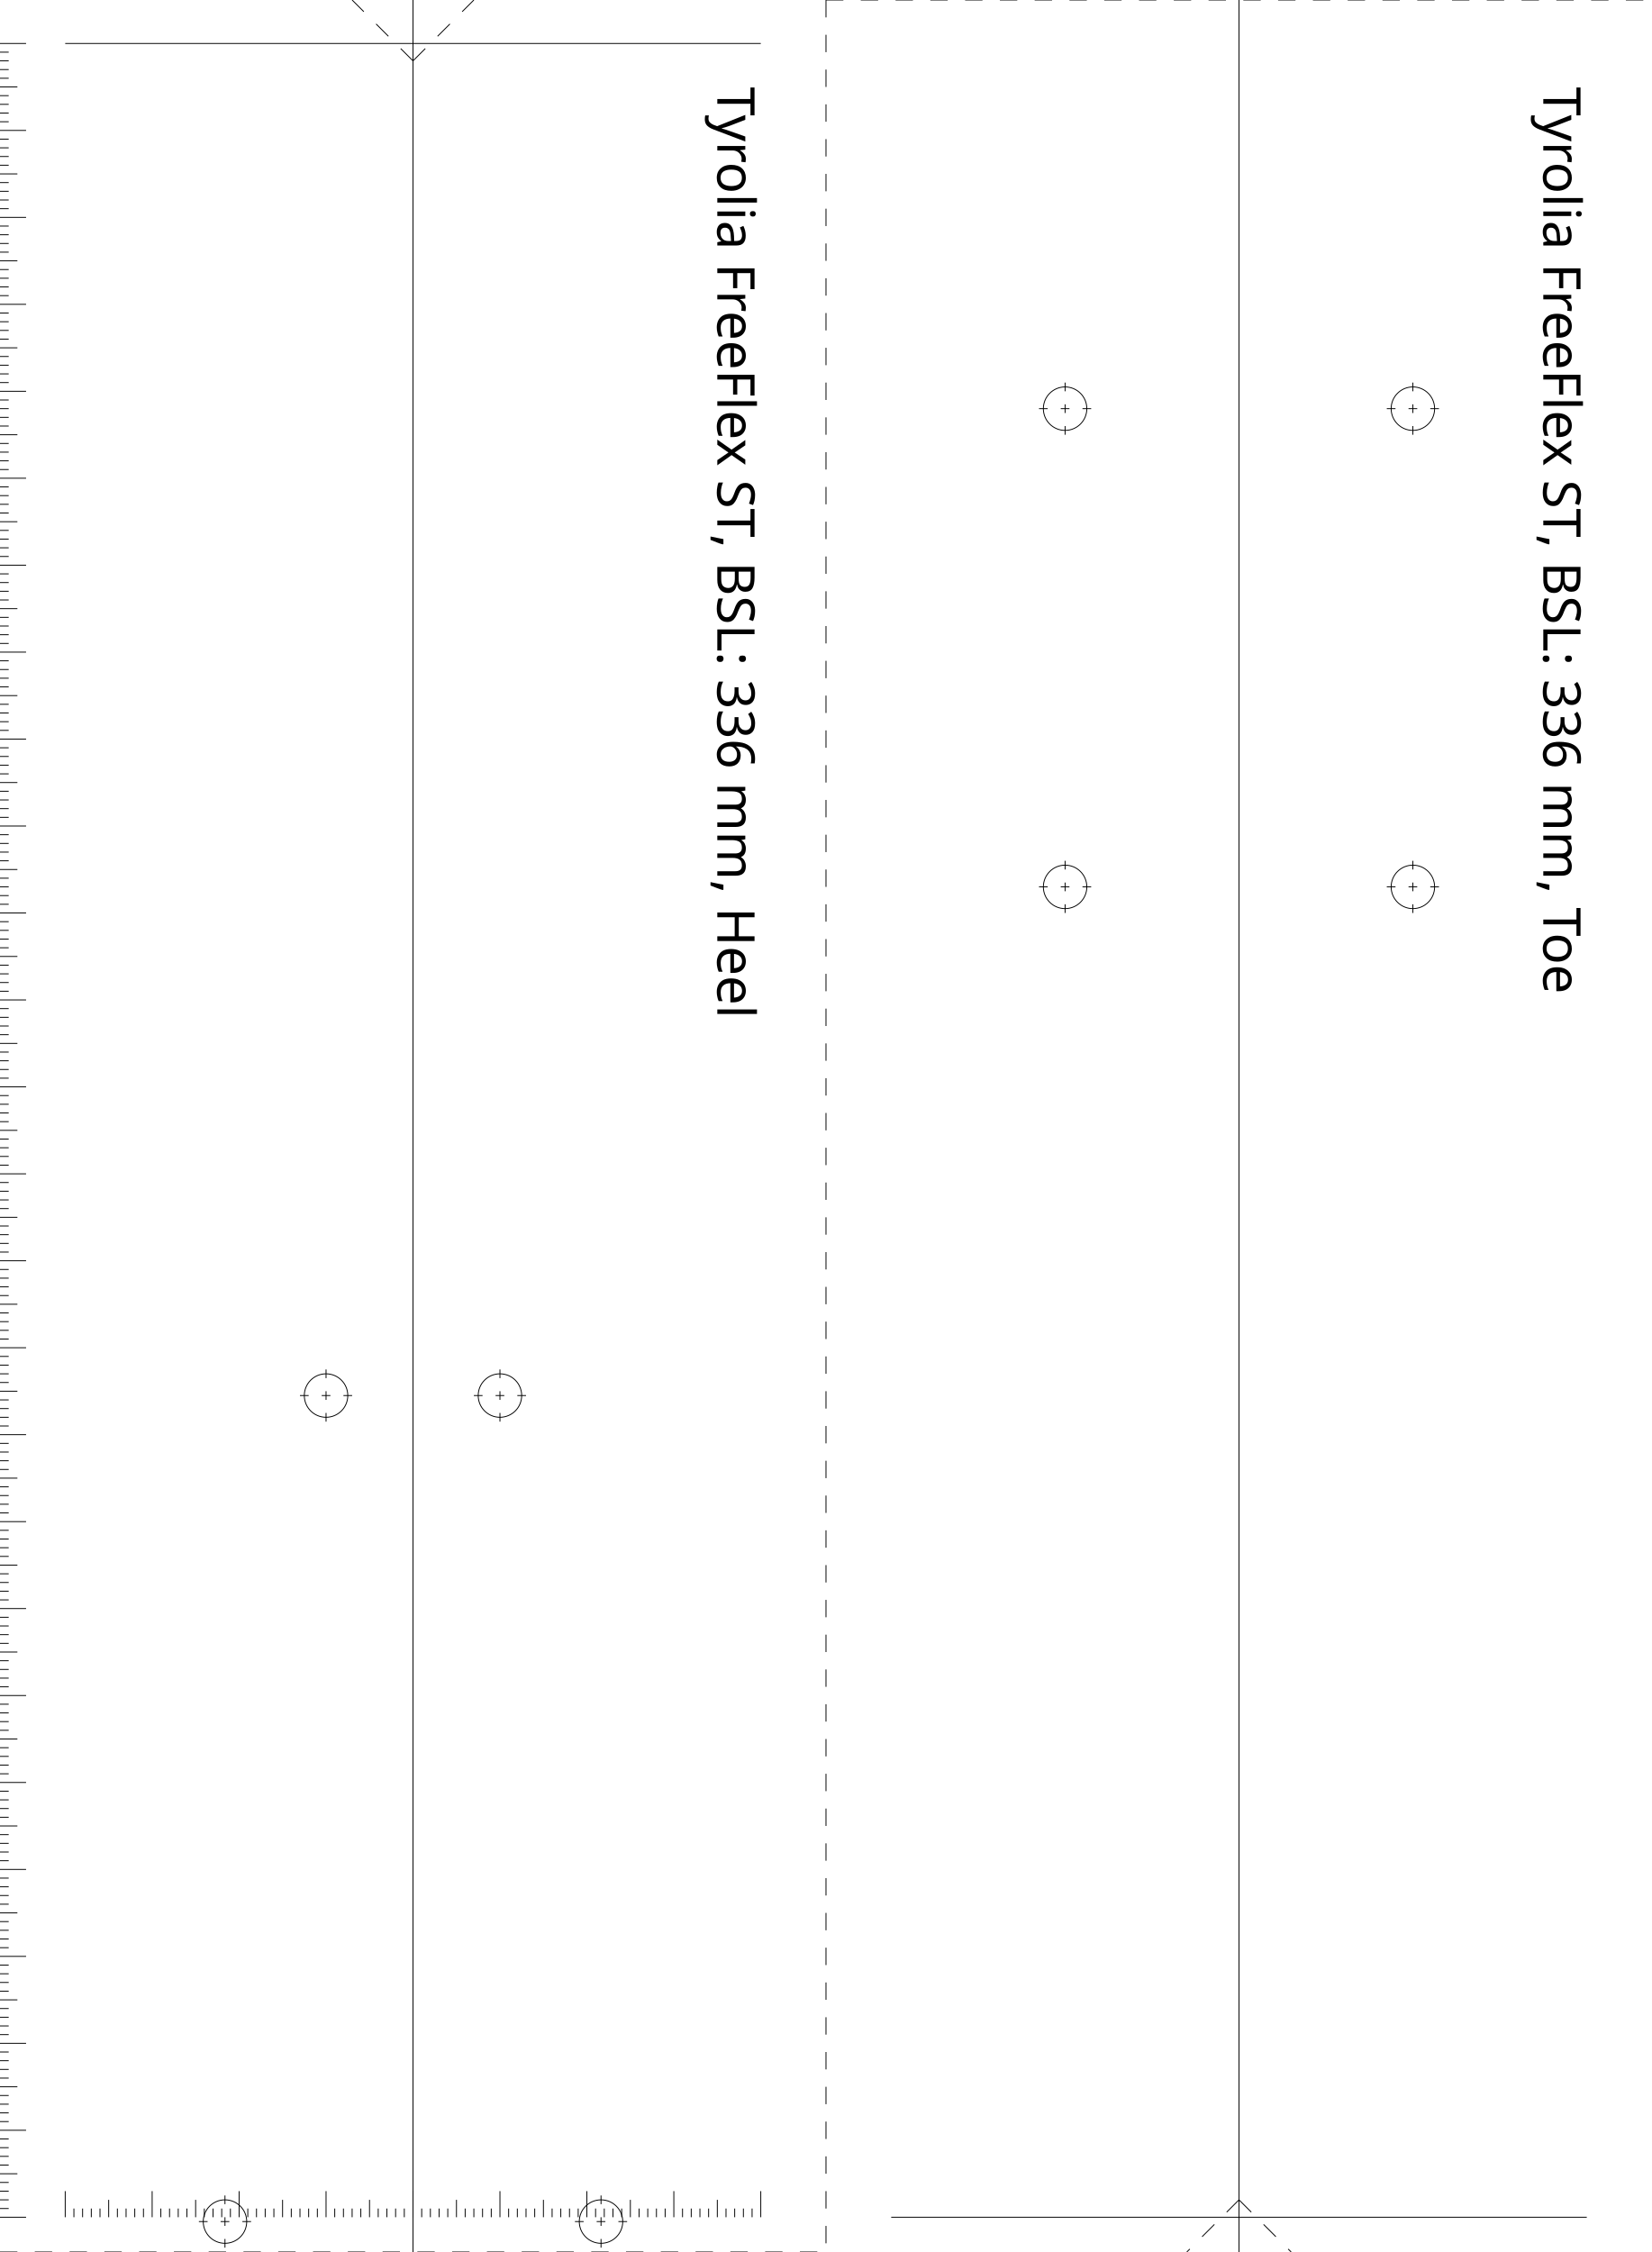
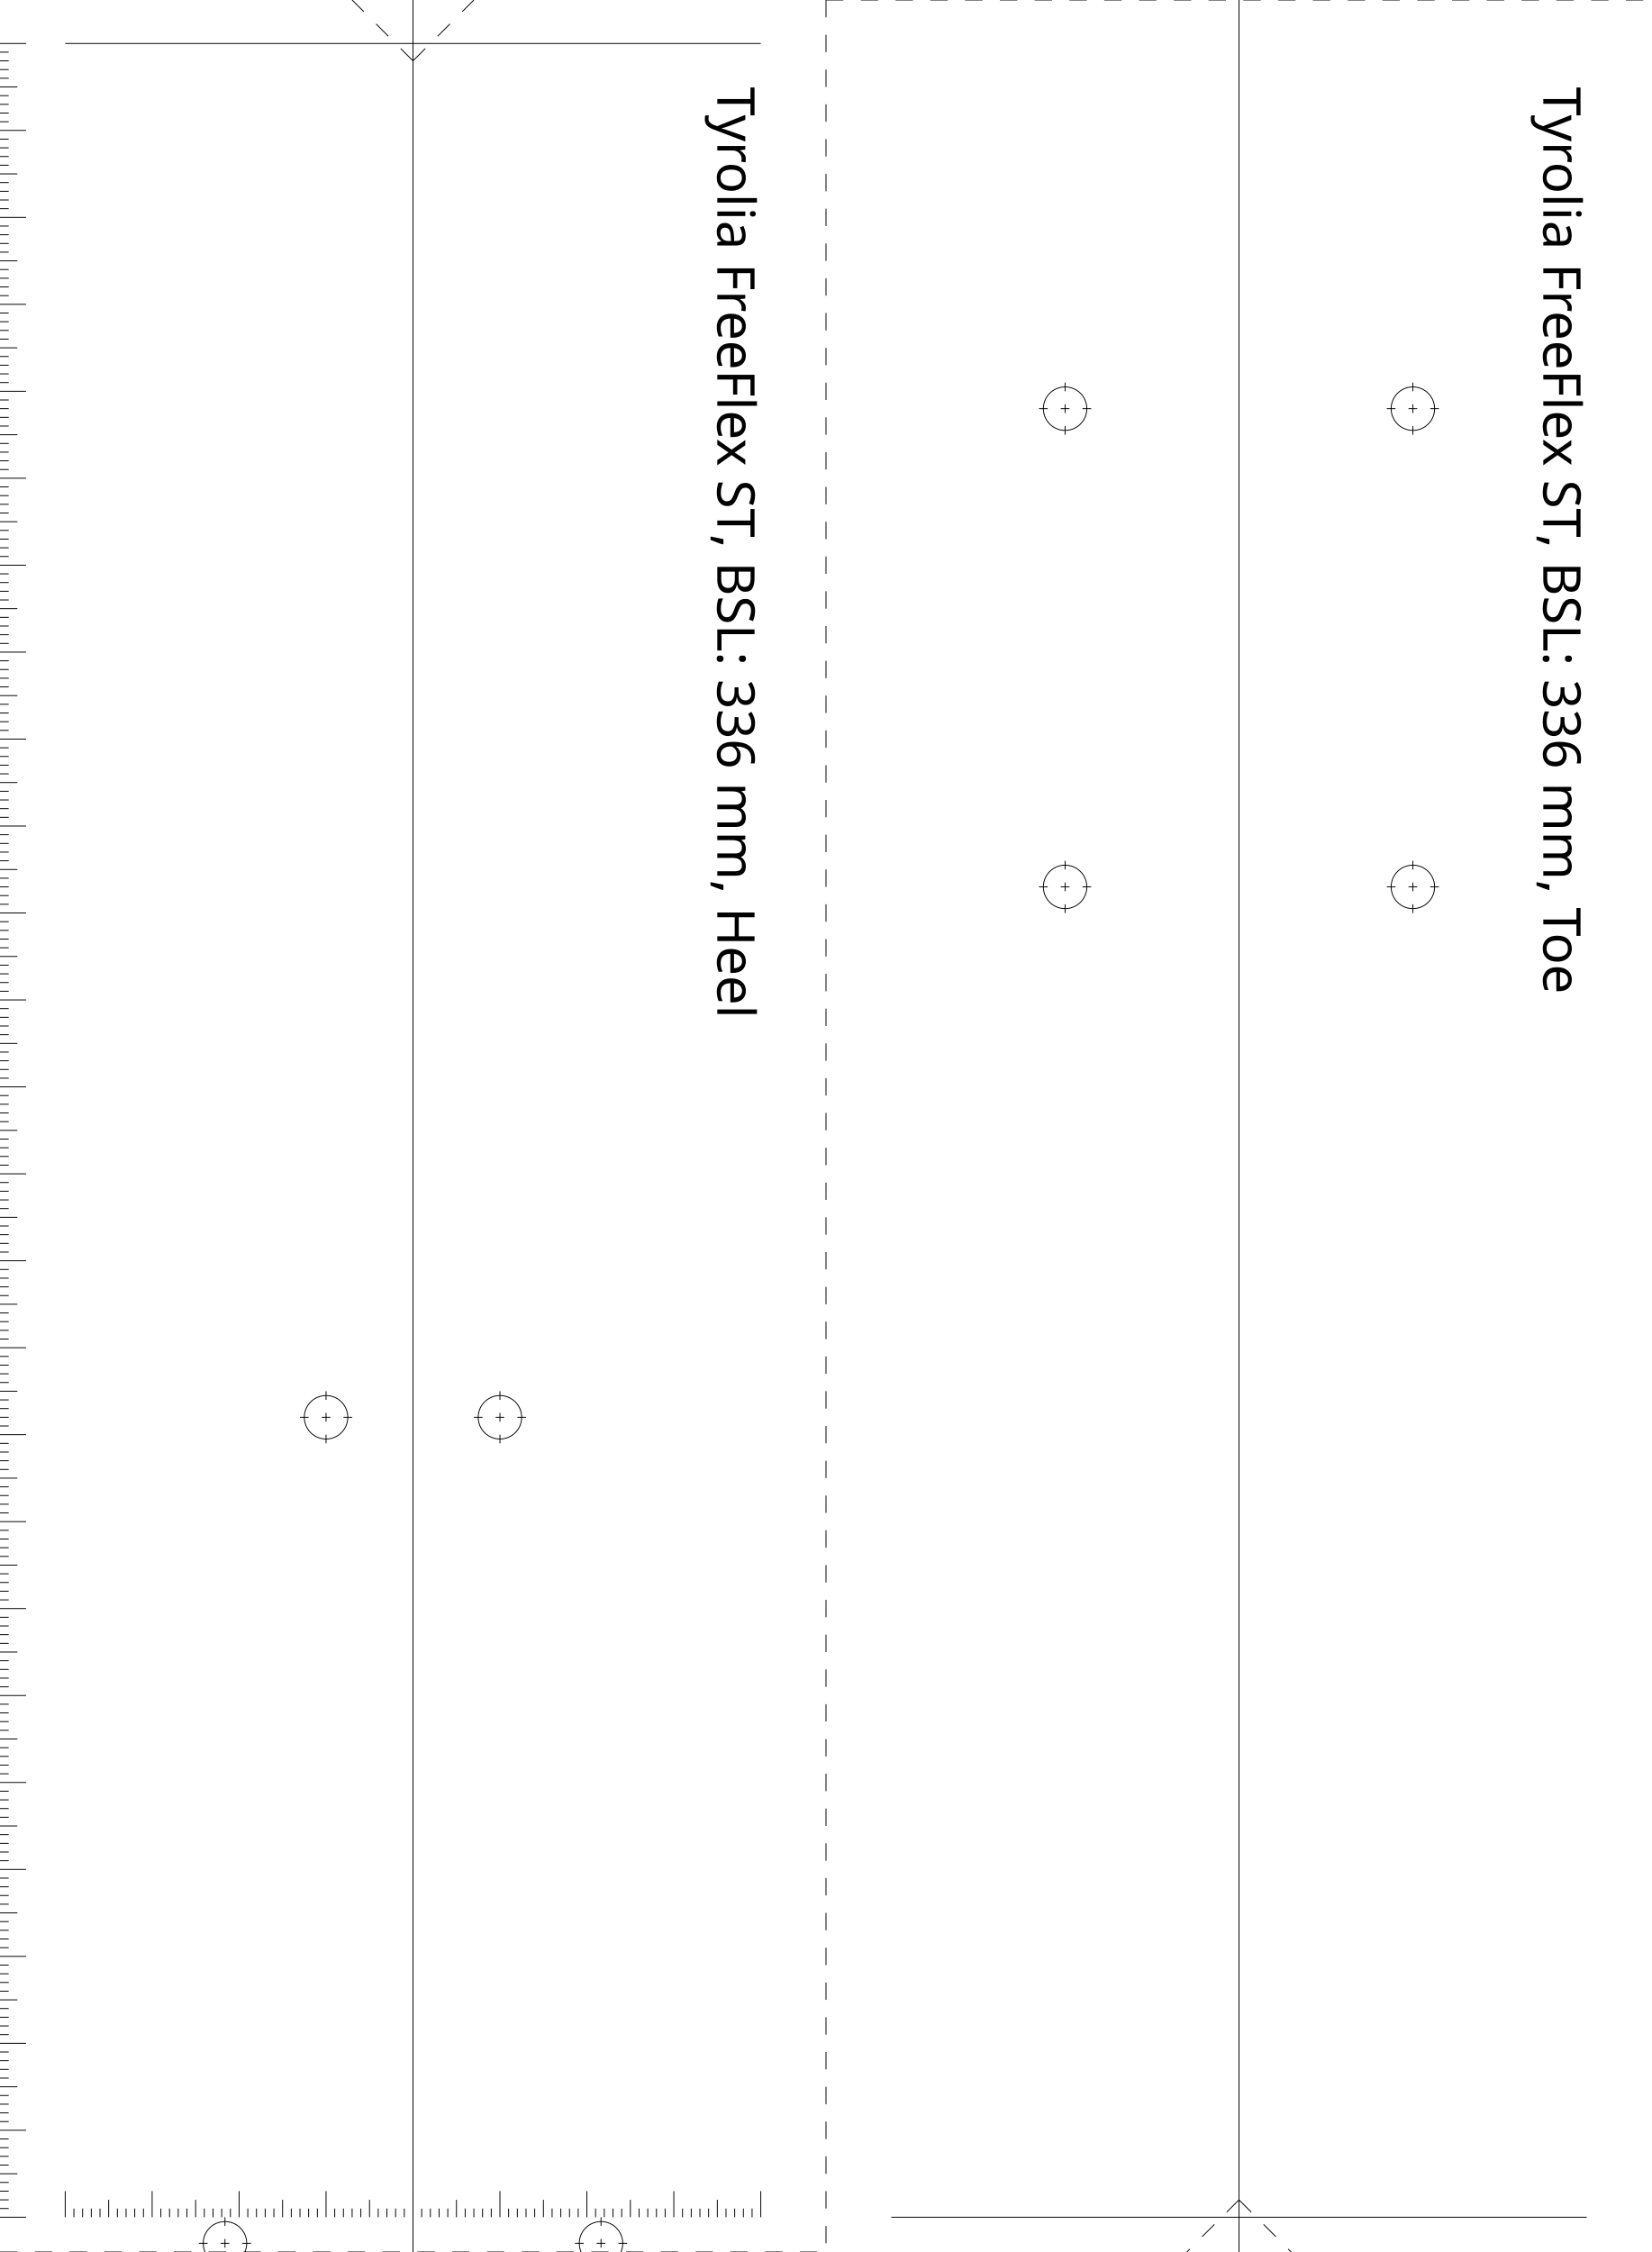
<svg xmlns="http://www.w3.org/2000/svg" version="1.2" width="190.0mm" height="259.0mm" viewBox="0 0 190.0 259.0" style="background-color:white">
  <style>
.small { font: 6px sans-serif; }
</style>
  <line x1="47.5" y1="0.0" x2="47.5" y2="259.0" stroke="black" stroke-width="0.1" />
  <line x1="142.5" y1="0.0" x2="142.5" y2="259.0" stroke="black" stroke-width="0.1" />
  <line x1="102.5" y1="255.0" x2="182.5" y2="255.0" stroke="black" stroke-width="0.1" />
  <line x1="7.5" y1="5.0" x2="87.5" y2="5.0" stroke="black" stroke-width="0.1" />
  <line x1="95.0" y1="0.0" x2="95.0" y2="259.0" stroke="black" stroke-width="0.1" stroke-dasharray="2 2" />
  <line x1="0.0" y1="259.0" x2="95.0" y2="259.0" stroke="black" stroke-width="0.1" stroke-dasharray="2 2" />
  <line x1="95.0" y1="0.0" x2="190.0" y2="0.0" stroke="black" stroke-width="0.1" stroke-dasharray="2 2" />
  <line x1="47.5" y1="7.0" x2="40.5" y2="0.0" stroke="black" stroke-width="0.1" stroke-dasharray="2 2" />
  <line x1="47.5" y1="7.0" x2="54.5" y2="0.0" stroke="black" stroke-width="0.1" stroke-dasharray="2 2" />
  <line x1="142.5" y1="253.0" x2="136.5" y2="259.0" stroke="black" stroke-width="0.1" stroke-dasharray="2 2" />
  <line x1="142.5" y1="253.0" x2="148.5" y2="259.0" stroke="black" stroke-width="0.1" stroke-dasharray="2 2" />
  <line x1="0.0" y1="5.0" x2="3.0" y2="5.0" stroke="black" stroke-width="0.1" />
  <line x1="0.0" y1="6.0" x2="1.0" y2="6.0" stroke="black" stroke-width="0.1" />
  <line x1="0.0" y1="7.0" x2="1.0" y2="7.0" stroke="black" stroke-width="0.1" />
  <line x1="0.0" y1="8.0" x2="1.0" y2="8.0" stroke="black" stroke-width="0.1" />
  <line x1="0.0" y1="9.0" x2="1.0" y2="9.0" stroke="black" stroke-width="0.1" />
  <line x1="0.0" y1="10.0" x2="2.0" y2="10.0" stroke="black" stroke-width="0.1" />
  <line x1="0.0" y1="11.0" x2="1.0" y2="11.0" stroke="black" stroke-width="0.1" />
  <line x1="0.0" y1="12.0" x2="1.0" y2="12.0" stroke="black" stroke-width="0.1" />
  <line x1="0.0" y1="13.0" x2="1.0" y2="13.0" stroke="black" stroke-width="0.1" />
  <line x1="0.0" y1="14.0" x2="1.0" y2="14.0" stroke="black" stroke-width="0.1" />
  <line x1="0.0" y1="15.0" x2="3.0" y2="15.0" stroke="black" stroke-width="0.1" />
  <line x1="0.0" y1="16.0" x2="1.0" y2="16.0" stroke="black" stroke-width="0.1" />
  <line x1="0.0" y1="17.0" x2="1.0" y2="17.0" stroke="black" stroke-width="0.1" />
  <line x1="0.0" y1="18.0" x2="1.0" y2="18.0" stroke="black" stroke-width="0.1" />
  <line x1="0.0" y1="19.0" x2="1.0" y2="19.0" stroke="black" stroke-width="0.1" />
  <line x1="0.0" y1="20.0" x2="2.0" y2="20.0" stroke="black" stroke-width="0.1" />
  <line x1="0.0" y1="21.0" x2="1.0" y2="21.0" stroke="black" stroke-width="0.1" />
  <line x1="0.0" y1="22.0" x2="1.0" y2="22.0" stroke="black" stroke-width="0.1" />
  <line x1="0.0" y1="23.0" x2="1.0" y2="23.0" stroke="black" stroke-width="0.1" />
  <line x1="0.0" y1="24.0" x2="1.0" y2="24.0" stroke="black" stroke-width="0.1" />
  <line x1="0.0" y1="25.0" x2="3.0" y2="25.0" stroke="black" stroke-width="0.1" />
  <line x1="0.0" y1="26.0" x2="1.0" y2="26.0" stroke="black" stroke-width="0.1" />
  <line x1="0.0" y1="27.0" x2="1.0" y2="27.0" stroke="black" stroke-width="0.1" />
  <line x1="0.0" y1="28.0" x2="1.0" y2="28.0" stroke="black" stroke-width="0.1" />
  <line x1="0.0" y1="29.0" x2="1.0" y2="29.0" stroke="black" stroke-width="0.1" />
  <line x1="0.0" y1="30.0" x2="2.0" y2="30.0" stroke="black" stroke-width="0.1" />
  <line x1="0.0" y1="31.0" x2="1.0" y2="31.0" stroke="black" stroke-width="0.1" />
  <line x1="0.0" y1="32.0" x2="1.0" y2="32.0" stroke="black" stroke-width="0.1" />
  <line x1="0.0" y1="33.0" x2="1.0" y2="33.0" stroke="black" stroke-width="0.1" />
  <line x1="0.0" y1="34.0" x2="1.0" y2="34.0" stroke="black" stroke-width="0.1" />
  <line x1="0.0" y1="35.0" x2="3.0" y2="35.0" stroke="black" stroke-width="0.1" />
  <line x1="0.0" y1="36.0" x2="1.0" y2="36.0" stroke="black" stroke-width="0.1" />
  <line x1="0.0" y1="37.0" x2="1.0" y2="37.0" stroke="black" stroke-width="0.1" />
  <line x1="0.0" y1="38.0" x2="1.0" y2="38.0" stroke="black" stroke-width="0.1" />
  <line x1="0.0" y1="39.0" x2="1.0" y2="39.0" stroke="black" stroke-width="0.1" />
  <line x1="0.0" y1="40.0" x2="2.0" y2="40.0" stroke="black" stroke-width="0.1" />
  <line x1="0.0" y1="41.0" x2="1.0" y2="41.0" stroke="black" stroke-width="0.1" />
  <line x1="0.0" y1="42.0" x2="1.0" y2="42.0" stroke="black" stroke-width="0.1" />
  <line x1="0.0" y1="43.0" x2="1.0" y2="43.0" stroke="black" stroke-width="0.1" />
  <line x1="0.0" y1="44.0" x2="1.0" y2="44.0" stroke="black" stroke-width="0.1" />
  <line x1="0.0" y1="45.0" x2="3.0" y2="45.0" stroke="black" stroke-width="0.1" />
  <line x1="0.0" y1="46.0" x2="1.0" y2="46.0" stroke="black" stroke-width="0.1" />
  <line x1="0.0" y1="47.0" x2="1.0" y2="47.0" stroke="black" stroke-width="0.1" />
  <line x1="0.0" y1="48.0" x2="1.0" y2="48.0" stroke="black" stroke-width="0.1" />
  <line x1="0.0" y1="49.0" x2="1.0" y2="49.0" stroke="black" stroke-width="0.1" />
  <line x1="0.0" y1="50.0" x2="2.0" y2="50.0" stroke="black" stroke-width="0.1" />
  <line x1="0.0" y1="51.0" x2="1.0" y2="51.0" stroke="black" stroke-width="0.1" />
  <line x1="0.0" y1="52.0" x2="1.0" y2="52.0" stroke="black" stroke-width="0.1" />
  <line x1="0.0" y1="53.0" x2="1.0" y2="53.0" stroke="black" stroke-width="0.1" />
  <line x1="0.0" y1="54.0" x2="1.0" y2="54.0" stroke="black" stroke-width="0.1" />
  <line x1="0.0" y1="55.0" x2="3.0" y2="55.0" stroke="black" stroke-width="0.1" />
  <line x1="0.0" y1="56.0" x2="1.0" y2="56.0" stroke="black" stroke-width="0.1" />
  <line x1="0.0" y1="57.0" x2="1.0" y2="57.0" stroke="black" stroke-width="0.1" />
  <line x1="0.0" y1="58.0" x2="1.0" y2="58.0" stroke="black" stroke-width="0.1" />
  <line x1="0.0" y1="59.0" x2="1.0" y2="59.0" stroke="black" stroke-width="0.1" />
  <line x1="0.0" y1="60.0" x2="2.0" y2="60.0" stroke="black" stroke-width="0.1" />
  <line x1="0.0" y1="61.0" x2="1.0" y2="61.0" stroke="black" stroke-width="0.1" />
  <line x1="0.0" y1="62.0" x2="1.0" y2="62.0" stroke="black" stroke-width="0.1" />
  <line x1="0.0" y1="63.0" x2="1.0" y2="63.0" stroke="black" stroke-width="0.1" />
  <line x1="0.0" y1="64.0" x2="1.0" y2="64.0" stroke="black" stroke-width="0.1" />
  <line x1="0.0" y1="65.0" x2="3.0" y2="65.0" stroke="black" stroke-width="0.1" />
  <line x1="0.0" y1="66.0" x2="1.0" y2="66.0" stroke="black" stroke-width="0.1" />
  <line x1="0.0" y1="67.0" x2="1.0" y2="67.0" stroke="black" stroke-width="0.1" />
  <line x1="0.0" y1="68.0" x2="1.0" y2="68.0" stroke="black" stroke-width="0.1" />
  <line x1="0.0" y1="69.0" x2="1.0" y2="69.0" stroke="black" stroke-width="0.1" />
  <line x1="0.0" y1="70.0" x2="2.0" y2="70.0" stroke="black" stroke-width="0.1" />
  <line x1="0.0" y1="71.0" x2="1.0" y2="71.0" stroke="black" stroke-width="0.1" />
  <line x1="0.0" y1="72.0" x2="1.0" y2="72.0" stroke="black" stroke-width="0.1" />
  <line x1="0.0" y1="73.0" x2="1.0" y2="73.0" stroke="black" stroke-width="0.1" />
  <line x1="0.0" y1="74.0" x2="1.0" y2="74.0" stroke="black" stroke-width="0.1" />
  <line x1="0.0" y1="75.0" x2="3.0" y2="75.0" stroke="black" stroke-width="0.1" />
  <line x1="0.0" y1="76.0" x2="1.0" y2="76.0" stroke="black" stroke-width="0.1" />
  <line x1="0.0" y1="77.0" x2="1.0" y2="77.0" stroke="black" stroke-width="0.1" />
  <line x1="0.0" y1="78.0" x2="1.0" y2="78.0" stroke="black" stroke-width="0.1" />
  <line x1="0.0" y1="79.0" x2="1.0" y2="79.0" stroke="black" stroke-width="0.1" />
  <line x1="0.0" y1="80.0" x2="2.0" y2="80.0" stroke="black" stroke-width="0.1" />
  <line x1="0.0" y1="81.0" x2="1.0" y2="81.0" stroke="black" stroke-width="0.1" />
  <line x1="0.0" y1="82.0" x2="1.0" y2="82.0" stroke="black" stroke-width="0.1" />
  <line x1="0.0" y1="83.0" x2="1.0" y2="83.0" stroke="black" stroke-width="0.1" />
  <line x1="0.0" y1="84.0" x2="1.0" y2="84.0" stroke="black" stroke-width="0.1" />
  <line x1="0.0" y1="85.0" x2="3.0" y2="85.0" stroke="black" stroke-width="0.1" />
  <line x1="0.0" y1="86.0" x2="1.0" y2="86.0" stroke="black" stroke-width="0.1" />
  <line x1="0.0" y1="87.0" x2="1.0" y2="87.0" stroke="black" stroke-width="0.1" />
  <line x1="0.0" y1="88.0" x2="1.0" y2="88.0" stroke="black" stroke-width="0.1" />
  <line x1="0.0" y1="89.0" x2="1.0" y2="89.0" stroke="black" stroke-width="0.1" />
  <line x1="0.0" y1="90.0" x2="2.0" y2="90.0" stroke="black" stroke-width="0.1" />
  <line x1="0.0" y1="91.0" x2="1.0" y2="91.0" stroke="black" stroke-width="0.1" />
  <line x1="0.0" y1="92.0" x2="1.0" y2="92.0" stroke="black" stroke-width="0.1" />
  <line x1="0.0" y1="93.0" x2="1.0" y2="93.0" stroke="black" stroke-width="0.1" />
  <line x1="0.0" y1="94.0" x2="1.0" y2="94.0" stroke="black" stroke-width="0.1" />
  <line x1="0.0" y1="95.0" x2="3.0" y2="95.0" stroke="black" stroke-width="0.1" />
  <line x1="0.0" y1="96.0" x2="1.0" y2="96.0" stroke="black" stroke-width="0.1" />
  <line x1="0.0" y1="97.0" x2="1.0" y2="97.0" stroke="black" stroke-width="0.1" />
  <line x1="0.0" y1="98.0" x2="1.0" y2="98.0" stroke="black" stroke-width="0.1" />
  <line x1="0.0" y1="99.0" x2="1.0" y2="99.0" stroke="black" stroke-width="0.1" />
  <line x1="0.0" y1="100.0" x2="2.0" y2="100.0" stroke="black" stroke-width="0.1" />
  <line x1="0.0" y1="101.0" x2="1.0" y2="101.0" stroke="black" stroke-width="0.1" />
  <line x1="0.0" y1="102.0" x2="1.0" y2="102.0" stroke="black" stroke-width="0.1" />
  <line x1="0.0" y1="103.0" x2="1.0" y2="103.0" stroke="black" stroke-width="0.1" />
  <line x1="0.0" y1="104.0" x2="1.0" y2="104.0" stroke="black" stroke-width="0.1" />
  <line x1="0.0" y1="105.0" x2="3.0" y2="105.0" stroke="black" stroke-width="0.1" />
  <line x1="0.0" y1="106.0" x2="1.0" y2="106.0" stroke="black" stroke-width="0.1" />
  <line x1="0.0" y1="107.0" x2="1.0" y2="107.0" stroke="black" stroke-width="0.1" />
  <line x1="0.0" y1="108.0" x2="1.0" y2="108.0" stroke="black" stroke-width="0.1" />
  <line x1="0.0" y1="109.0" x2="1.0" y2="109.0" stroke="black" stroke-width="0.1" />
  <line x1="0.0" y1="110.0" x2="2.0" y2="110.0" stroke="black" stroke-width="0.1" />
  <line x1="0.0" y1="111.0" x2="1.0" y2="111.0" stroke="black" stroke-width="0.1" />
  <line x1="0.0" y1="112.0" x2="1.0" y2="112.0" stroke="black" stroke-width="0.1" />
  <line x1="0.0" y1="113.0" x2="1.0" y2="113.0" stroke="black" stroke-width="0.1" />
  <line x1="0.0" y1="114.0" x2="1.0" y2="114.0" stroke="black" stroke-width="0.1" />
  <line x1="0.0" y1="115.0" x2="3.0" y2="115.0" stroke="black" stroke-width="0.1" />
  <line x1="0.0" y1="116.0" x2="1.0" y2="116.0" stroke="black" stroke-width="0.1" />
  <line x1="0.0" y1="117.0" x2="1.0" y2="117.0" stroke="black" stroke-width="0.1" />
  <line x1="0.0" y1="118.0" x2="1.0" y2="118.0" stroke="black" stroke-width="0.1" />
  <line x1="0.0" y1="119.0" x2="1.0" y2="119.0" stroke="black" stroke-width="0.1" />
  <line x1="0.0" y1="120.0" x2="2.0" y2="120.0" stroke="black" stroke-width="0.1" />
  <line x1="0.0" y1="121.0" x2="1.0" y2="121.0" stroke="black" stroke-width="0.1" />
  <line x1="0.0" y1="122.0" x2="1.0" y2="122.0" stroke="black" stroke-width="0.1" />
  <line x1="0.0" y1="123.0" x2="1.0" y2="123.0" stroke="black" stroke-width="0.1" />
  <line x1="0.0" y1="124.0" x2="1.0" y2="124.0" stroke="black" stroke-width="0.1" />
  <line x1="0.0" y1="125.0" x2="3.0" y2="125.0" stroke="black" stroke-width="0.1" />
  <line x1="0.0" y1="126.0" x2="1.0" y2="126.0" stroke="black" stroke-width="0.1" />
  <line x1="0.0" y1="127.0" x2="1.0" y2="127.0" stroke="black" stroke-width="0.1" />
  <line x1="0.0" y1="128.0" x2="1.0" y2="128.0" stroke="black" stroke-width="0.1" />
  <line x1="0.0" y1="129.0" x2="1.0" y2="129.0" stroke="black" stroke-width="0.1" />
  <line x1="0.0" y1="130.0" x2="2.0" y2="130.0" stroke="black" stroke-width="0.1" />
  <line x1="0.0" y1="131.0" x2="1.0" y2="131.0" stroke="black" stroke-width="0.1" />
  <line x1="0.0" y1="132.0" x2="1.0" y2="132.0" stroke="black" stroke-width="0.1" />
  <line x1="0.0" y1="133.0" x2="1.0" y2="133.0" stroke="black" stroke-width="0.1" />
  <line x1="0.0" y1="134.0" x2="1.0" y2="134.0" stroke="black" stroke-width="0.1" />
  <line x1="0.0" y1="135.0" x2="3.0" y2="135.0" stroke="black" stroke-width="0.1" />
  <line x1="0.0" y1="136.0" x2="1.0" y2="136.0" stroke="black" stroke-width="0.1" />
  <line x1="0.0" y1="137.0" x2="1.0" y2="137.0" stroke="black" stroke-width="0.1" />
  <line x1="0.0" y1="138.0" x2="1.0" y2="138.0" stroke="black" stroke-width="0.1" />
  <line x1="0.0" y1="139.0" x2="1.0" y2="139.0" stroke="black" stroke-width="0.1" />
  <line x1="0.0" y1="140.0" x2="2.0" y2="140.0" stroke="black" stroke-width="0.1" />
  <line x1="0.0" y1="141.0" x2="1.0" y2="141.0" stroke="black" stroke-width="0.1" />
  <line x1="0.0" y1="142.0" x2="1.0" y2="142.0" stroke="black" stroke-width="0.1" />
  <line x1="0.0" y1="143.0" x2="1.0" y2="143.0" stroke="black" stroke-width="0.1" />
  <line x1="0.0" y1="144.0" x2="1.0" y2="144.0" stroke="black" stroke-width="0.1" />
  <line x1="0.0" y1="145.0" x2="3.0" y2="145.0" stroke="black" stroke-width="0.1" />
  <line x1="0.0" y1="146.0" x2="1.0" y2="146.0" stroke="black" stroke-width="0.1" />
  <line x1="0.0" y1="147.0" x2="1.0" y2="147.0" stroke="black" stroke-width="0.1" />
  <line x1="0.0" y1="148.0" x2="1.0" y2="148.0" stroke="black" stroke-width="0.1" />
  <line x1="0.0" y1="149.0" x2="1.0" y2="149.0" stroke="black" stroke-width="0.1" />
  <line x1="0.0" y1="150.0" x2="2.0" y2="150.0" stroke="black" stroke-width="0.1" />
  <line x1="0.0" y1="151.0" x2="1.0" y2="151.0" stroke="black" stroke-width="0.1" />
  <line x1="0.0" y1="152.0" x2="1.0" y2="152.0" stroke="black" stroke-width="0.1" />
  <line x1="0.0" y1="153.0" x2="1.0" y2="153.0" stroke="black" stroke-width="0.1" />
  <line x1="0.0" y1="154.0" x2="1.0" y2="154.0" stroke="black" stroke-width="0.1" />
  <line x1="0.0" y1="155.0" x2="3.0" y2="155.0" stroke="black" stroke-width="0.1" />
  <line x1="0.0" y1="156.0" x2="1.0" y2="156.0" stroke="black" stroke-width="0.1" />
  <line x1="0.0" y1="157.0" x2="1.0" y2="157.0" stroke="black" stroke-width="0.1" />
  <line x1="0.0" y1="158.0" x2="1.0" y2="158.0" stroke="black" stroke-width="0.1" />
  <line x1="0.0" y1="159.0" x2="1.0" y2="159.0" stroke="black" stroke-width="0.1" />
  <line x1="0.0" y1="160.0" x2="2.0" y2="160.0" stroke="black" stroke-width="0.1" />
  <line x1="0.0" y1="161.0" x2="1.0" y2="161.0" stroke="black" stroke-width="0.1" />
  <line x1="0.0" y1="162.0" x2="1.0" y2="162.0" stroke="black" stroke-width="0.1" />
  <line x1="0.0" y1="163.0" x2="1.0" y2="163.0" stroke="black" stroke-width="0.1" />
  <line x1="0.0" y1="164.0" x2="1.0" y2="164.0" stroke="black" stroke-width="0.1" />
  <line x1="0.0" y1="165.0" x2="3.0" y2="165.0" stroke="black" stroke-width="0.1" />
  <line x1="0.0" y1="166.0" x2="1.0" y2="166.0" stroke="black" stroke-width="0.1" />
  <line x1="0.0" y1="167.0" x2="1.0" y2="167.0" stroke="black" stroke-width="0.1" />
  <line x1="0.0" y1="168.0" x2="1.0" y2="168.0" stroke="black" stroke-width="0.1" />
  <line x1="0.0" y1="169.0" x2="1.0" y2="169.0" stroke="black" stroke-width="0.1" />
  <line x1="0.0" y1="170.0" x2="2.0" y2="170.0" stroke="black" stroke-width="0.1" />
  <line x1="0.0" y1="171.0" x2="1.0" y2="171.0" stroke="black" stroke-width="0.1" />
  <line x1="0.0" y1="172.0" x2="1.0" y2="172.0" stroke="black" stroke-width="0.1" />
  <line x1="0.0" y1="173.0" x2="1.0" y2="173.0" stroke="black" stroke-width="0.1" />
  <line x1="0.0" y1="174.0" x2="1.0" y2="174.0" stroke="black" stroke-width="0.1" />
  <line x1="0.0" y1="175.0" x2="3.0" y2="175.0" stroke="black" stroke-width="0.1" />
  <line x1="0.0" y1="176.0" x2="1.0" y2="176.0" stroke="black" stroke-width="0.1" />
  <line x1="0.0" y1="177.0" x2="1.0" y2="177.0" stroke="black" stroke-width="0.1" />
  <line x1="0.0" y1="178.0" x2="1.0" y2="178.0" stroke="black" stroke-width="0.1" />
  <line x1="0.0" y1="179.0" x2="1.0" y2="179.0" stroke="black" stroke-width="0.1" />
  <line x1="0.0" y1="180.0" x2="2.0" y2="180.0" stroke="black" stroke-width="0.1" />
  <line x1="0.0" y1="181.0" x2="1.0" y2="181.0" stroke="black" stroke-width="0.1" />
  <line x1="0.0" y1="182.0" x2="1.0" y2="182.0" stroke="black" stroke-width="0.1" />
  <line x1="0.0" y1="183.0" x2="1.0" y2="183.0" stroke="black" stroke-width="0.1" />
  <line x1="0.0" y1="184.0" x2="1.0" y2="184.0" stroke="black" stroke-width="0.1" />
  <line x1="0.0" y1="185.0" x2="3.0" y2="185.0" stroke="black" stroke-width="0.1" />
  <line x1="0.0" y1="186.0" x2="1.0" y2="186.0" stroke="black" stroke-width="0.1" />
  <line x1="0.0" y1="187.0" x2="1.0" y2="187.0" stroke="black" stroke-width="0.1" />
  <line x1="0.0" y1="188.0" x2="1.0" y2="188.0" stroke="black" stroke-width="0.1" />
  <line x1="0.0" y1="189.0" x2="1.0" y2="189.0" stroke="black" stroke-width="0.1" />
  <line x1="0.0" y1="190.0" x2="2.0" y2="190.0" stroke="black" stroke-width="0.1" />
  <line x1="0.0" y1="191.0" x2="1.0" y2="191.0" stroke="black" stroke-width="0.1" />
  <line x1="0.0" y1="192.0" x2="1.0" y2="192.0" stroke="black" stroke-width="0.1" />
  <line x1="0.0" y1="193.0" x2="1.0" y2="193.0" stroke="black" stroke-width="0.1" />
  <line x1="0.0" y1="194.0" x2="1.0" y2="194.0" stroke="black" stroke-width="0.1" />
  <line x1="0.0" y1="195.0" x2="3.0" y2="195.0" stroke="black" stroke-width="0.1" />
  <line x1="0.0" y1="196.0" x2="1.0" y2="196.0" stroke="black" stroke-width="0.1" />
  <line x1="0.0" y1="197.0" x2="1.0" y2="197.0" stroke="black" stroke-width="0.1" />
  <line x1="0.0" y1="198.0" x2="1.0" y2="198.0" stroke="black" stroke-width="0.1" />
  <line x1="0.0" y1="199.0" x2="1.0" y2="199.0" stroke="black" stroke-width="0.1" />
  <line x1="0.0" y1="200.0" x2="2.0" y2="200.0" stroke="black" stroke-width="0.1" />
  <line x1="0.0" y1="201.0" x2="1.0" y2="201.0" stroke="black" stroke-width="0.1" />
  <line x1="0.0" y1="202.0" x2="1.0" y2="202.0" stroke="black" stroke-width="0.1" />
  <line x1="0.0" y1="203.0" x2="1.0" y2="203.0" stroke="black" stroke-width="0.1" />
  <line x1="0.0" y1="204.0" x2="1.0" y2="204.0" stroke="black" stroke-width="0.1" />
  <line x1="0.0" y1="205.0" x2="3.0" y2="205.0" stroke="black" stroke-width="0.1" />
  <line x1="0.0" y1="206.0" x2="1.0" y2="206.0" stroke="black" stroke-width="0.1" />
  <line x1="0.0" y1="207.0" x2="1.0" y2="207.0" stroke="black" stroke-width="0.1" />
  <line x1="0.0" y1="208.0" x2="1.0" y2="208.0" stroke="black" stroke-width="0.1" />
  <line x1="0.0" y1="209.0" x2="1.0" y2="209.0" stroke="black" stroke-width="0.1" />
  <line x1="0.0" y1="210.0" x2="2.0" y2="210.0" stroke="black" stroke-width="0.1" />
  <line x1="0.0" y1="211.0" x2="1.0" y2="211.0" stroke="black" stroke-width="0.1" />
  <line x1="0.0" y1="212.0" x2="1.0" y2="212.0" stroke="black" stroke-width="0.1" />
  <line x1="0.0" y1="213.0" x2="1.0" y2="213.0" stroke="black" stroke-width="0.1" />
  <line x1="0.0" y1="214.0" x2="1.0" y2="214.0" stroke="black" stroke-width="0.1" />
  <line x1="0.0" y1="215.0" x2="3.0" y2="215.0" stroke="black" stroke-width="0.1" />
  <line x1="0.0" y1="216.0" x2="1.0" y2="216.0" stroke="black" stroke-width="0.1" />
  <line x1="0.0" y1="217.0" x2="1.0" y2="217.0" stroke="black" stroke-width="0.1" />
  <line x1="0.0" y1="218.0" x2="1.0" y2="218.0" stroke="black" stroke-width="0.1" />
  <line x1="0.0" y1="219.0" x2="1.0" y2="219.0" stroke="black" stroke-width="0.1" />
  <line x1="0.0" y1="220.0" x2="2.0" y2="220.0" stroke="black" stroke-width="0.1" />
  <line x1="0.0" y1="221.0" x2="1.0" y2="221.0" stroke="black" stroke-width="0.1" />
  <line x1="0.0" y1="222.0" x2="1.0" y2="222.0" stroke="black" stroke-width="0.1" />
  <line x1="0.0" y1="223.0" x2="1.0" y2="223.0" stroke="black" stroke-width="0.1" />
  <line x1="0.0" y1="224.0" x2="1.0" y2="224.0" stroke="black" stroke-width="0.1" />
  <line x1="0.0" y1="225.0" x2="3.0" y2="225.0" stroke="black" stroke-width="0.1" />
  <line x1="0.0" y1="226.0" x2="1.0" y2="226.0" stroke="black" stroke-width="0.1" />
  <line x1="0.0" y1="227.0" x2="1.0" y2="227.0" stroke="black" stroke-width="0.1" />
  <line x1="0.0" y1="228.0" x2="1.0" y2="228.0" stroke="black" stroke-width="0.1" />
  <line x1="0.0" y1="229.0" x2="1.0" y2="229.0" stroke="black" stroke-width="0.1" />
  <line x1="0.0" y1="230.0" x2="2.0" y2="230.0" stroke="black" stroke-width="0.1" />
  <line x1="0.0" y1="231.0" x2="1.0" y2="231.0" stroke="black" stroke-width="0.1" />
  <line x1="0.0" y1="232.0" x2="1.0" y2="232.0" stroke="black" stroke-width="0.1" />
  <line x1="0.0" y1="233.0" x2="1.0" y2="233.0" stroke="black" stroke-width="0.1" />
  <line x1="0.0" y1="234.0" x2="1.0" y2="234.0" stroke="black" stroke-width="0.1" />
  <line x1="0.0" y1="235.0" x2="3.0" y2="235.0" stroke="black" stroke-width="0.1" />
  <line x1="0.0" y1="236.0" x2="1.0" y2="236.0" stroke="black" stroke-width="0.1" />
  <line x1="0.0" y1="237.0" x2="1.0" y2="237.0" stroke="black" stroke-width="0.1" />
  <line x1="0.0" y1="238.0" x2="1.0" y2="238.0" stroke="black" stroke-width="0.1" />
  <line x1="0.0" y1="239.0" x2="1.0" y2="239.0" stroke="black" stroke-width="0.1" />
  <line x1="0.0" y1="240.0" x2="2.0" y2="240.0" stroke="black" stroke-width="0.1" />
  <line x1="0.0" y1="241.0" x2="1.0" y2="241.0" stroke="black" stroke-width="0.1" />
  <line x1="0.0" y1="242.0" x2="1.0" y2="242.0" stroke="black" stroke-width="0.1" />
  <line x1="0.0" y1="243.0" x2="1.0" y2="243.0" stroke="black" stroke-width="0.1" />
  <line x1="0.0" y1="244.0" x2="1.0" y2="244.0" stroke="black" stroke-width="0.1" />
  <line x1="0.0" y1="245.0" x2="3.0" y2="245.0" stroke="black" stroke-width="0.1" />
  <line x1="0.0" y1="246.0" x2="1.0" y2="246.0" stroke="black" stroke-width="0.1" />
  <line x1="0.0" y1="247.0" x2="1.0" y2="247.0" stroke="black" stroke-width="0.1" />
  <line x1="0.0" y1="248.0" x2="1.0" y2="248.0" stroke="black" stroke-width="0.1" />
  <line x1="0.0" y1="249.0" x2="1.0" y2="249.0" stroke="black" stroke-width="0.1" />
  <line x1="0.0" y1="250.0" x2="2.0" y2="250.0" stroke="black" stroke-width="0.1" />
  <line x1="0.0" y1="251.0" x2="1.0" y2="251.0" stroke="black" stroke-width="0.1" />
  <line x1="0.0" y1="252.0" x2="1.0" y2="252.0" stroke="black" stroke-width="0.1" />
  <line x1="0.0" y1="253.0" x2="1.0" y2="253.0" stroke="black" stroke-width="0.1" />
  <line x1="0.0" y1="254.0" x2="1.0" y2="254.0" stroke="black" stroke-width="0.1" />
  <line x1="0.0" y1="255.0" x2="3.0" y2="255.0" stroke="black" stroke-width="0.1" />
  <line x1="7.5" y1="255.0" x2="7.5" y2="252.0" stroke="black" stroke-width="0.1" />
  <line x1="8.5" y1="255.0" x2="8.5" y2="254.0" stroke="black" stroke-width="0.1" />
  <line x1="9.5" y1="255.0" x2="9.5" y2="254.0" stroke="black" stroke-width="0.1" />
  <line x1="10.5" y1="255.0" x2="10.5" y2="254.0" stroke="black" stroke-width="0.1" />
  <line x1="11.5" y1="255.0" x2="11.5" y2="254.0" stroke="black" stroke-width="0.1" />
  <line x1="12.5" y1="255.0" x2="12.5" y2="253.0" stroke="black" stroke-width="0.1" />
  <line x1="13.5" y1="255.0" x2="13.5" y2="254.0" stroke="black" stroke-width="0.1" />
  <line x1="14.5" y1="255.0" x2="14.5" y2="254.0" stroke="black" stroke-width="0.1" />
  <line x1="15.5" y1="255.0" x2="15.5" y2="254.0" stroke="black" stroke-width="0.1" />
  <line x1="16.5" y1="255.0" x2="16.5" y2="254.0" stroke="black" stroke-width="0.1" />
  <line x1="17.5" y1="255.0" x2="17.5" y2="252.0" stroke="black" stroke-width="0.1" />
  <line x1="18.5" y1="255.0" x2="18.5" y2="254.0" stroke="black" stroke-width="0.1" />
  <line x1="19.5" y1="255.0" x2="19.5" y2="254.0" stroke="black" stroke-width="0.1" />
  <line x1="20.5" y1="255.0" x2="20.5" y2="254.0" stroke="black" stroke-width="0.1" />
  <line x1="21.5" y1="255.0" x2="21.5" y2="254.0" stroke="black" stroke-width="0.1" />
  <line x1="22.5" y1="255.0" x2="22.5" y2="253.0" stroke="black" stroke-width="0.1" />
  <line x1="23.5" y1="255.0" x2="23.5" y2="254.0" stroke="black" stroke-width="0.1" />
  <line x1="24.5" y1="255.0" x2="24.5" y2="254.0" stroke="black" stroke-width="0.1" />
  <line x1="25.5" y1="255.0" x2="25.5" y2="254.0" stroke="black" stroke-width="0.1" />
  <line x1="26.5" y1="255.0" x2="26.5" y2="254.0" stroke="black" stroke-width="0.1" />
  <line x1="27.5" y1="255.0" x2="27.5" y2="252.0" stroke="black" stroke-width="0.1" />
  <line x1="28.5" y1="255.0" x2="28.5" y2="254.0" stroke="black" stroke-width="0.1" />
  <line x1="29.5" y1="255.0" x2="29.5" y2="254.0" stroke="black" stroke-width="0.1" />
  <line x1="30.5" y1="255.0" x2="30.5" y2="254.0" stroke="black" stroke-width="0.1" />
  <line x1="31.5" y1="255.0" x2="31.5" y2="254.0" stroke="black" stroke-width="0.1" />
  <line x1="32.5" y1="255.0" x2="32.5" y2="253.0" stroke="black" stroke-width="0.1" />
  <line x1="33.5" y1="255.0" x2="33.5" y2="254.0" stroke="black" stroke-width="0.1" />
  <line x1="34.5" y1="255.0" x2="34.5" y2="254.0" stroke="black" stroke-width="0.1" />
  <line x1="35.5" y1="255.0" x2="35.5" y2="254.0" stroke="black" stroke-width="0.1" />
  <line x1="36.5" y1="255.0" x2="36.5" y2="254.0" stroke="black" stroke-width="0.1" />
  <line x1="37.5" y1="255.0" x2="37.5" y2="252.0" stroke="black" stroke-width="0.1" />
  <line x1="38.5" y1="255.0" x2="38.5" y2="254.0" stroke="black" stroke-width="0.1" />
  <line x1="39.5" y1="255.0" x2="39.5" y2="254.0" stroke="black" stroke-width="0.1" />
  <line x1="40.5" y1="255.0" x2="40.5" y2="254.0" stroke="black" stroke-width="0.1" />
  <line x1="41.5" y1="255.0" x2="41.5" y2="254.0" stroke="black" stroke-width="0.1" />
  <line x1="42.5" y1="255.0" x2="42.5" y2="253.0" stroke="black" stroke-width="0.1" />
  <line x1="43.5" y1="255.0" x2="43.5" y2="254.0" stroke="black" stroke-width="0.1" />
  <line x1="44.5" y1="255.0" x2="44.5" y2="254.0" stroke="black" stroke-width="0.1" />
  <line x1="45.5" y1="255.0" x2="45.5" y2="254.0" stroke="black" stroke-width="0.1" />
  <line x1="46.5" y1="255.0" x2="46.5" y2="254.0" stroke="black" stroke-width="0.1" />
  <line x1="47.5" y1="255.0" x2="47.5" y2="252.0" stroke="black" stroke-width="0.1" />
  <line x1="47.5" y1="255.0" x2="47.5" y2="252.0" stroke="black" stroke-width="0.1" />
  <line x1="48.5" y1="255.0" x2="48.5" y2="254.0" stroke="black" stroke-width="0.1" />
  <line x1="49.5" y1="255.0" x2="49.5" y2="254.0" stroke="black" stroke-width="0.1" />
  <line x1="50.5" y1="255.0" x2="50.5" y2="254.0" stroke="black" stroke-width="0.1" />
  <line x1="51.5" y1="255.0" x2="51.5" y2="254.0" stroke="black" stroke-width="0.1" />
  <line x1="52.5" y1="255.0" x2="52.5" y2="253.0" stroke="black" stroke-width="0.1" />
  <line x1="53.5" y1="255.0" x2="53.5" y2="254.0" stroke="black" stroke-width="0.1" />
  <line x1="54.5" y1="255.0" x2="54.5" y2="254.0" stroke="black" stroke-width="0.1" />
  <line x1="55.5" y1="255.0" x2="55.5" y2="254.0" stroke="black" stroke-width="0.1" />
  <line x1="56.5" y1="255.0" x2="56.5" y2="254.0" stroke="black" stroke-width="0.1" />
  <line x1="57.5" y1="255.0" x2="57.5" y2="252.0" stroke="black" stroke-width="0.1" />
  <line x1="58.5" y1="255.0" x2="58.5" y2="254.0" stroke="black" stroke-width="0.1" />
  <line x1="59.5" y1="255.0" x2="59.5" y2="254.0" stroke="black" stroke-width="0.1" />
  <line x1="60.5" y1="255.0" x2="60.5" y2="254.0" stroke="black" stroke-width="0.1" />
  <line x1="61.5" y1="255.0" x2="61.5" y2="254.0" stroke="black" stroke-width="0.1" />
  <line x1="62.5" y1="255.0" x2="62.5" y2="253.0" stroke="black" stroke-width="0.1" />
  <line x1="63.5" y1="255.0" x2="63.5" y2="254.0" stroke="black" stroke-width="0.1" />
  <line x1="64.5" y1="255.0" x2="64.5" y2="254.0" stroke="black" stroke-width="0.1" />
  <line x1="65.5" y1="255.0" x2="65.5" y2="254.0" stroke="black" stroke-width="0.1" />
  <line x1="66.5" y1="255.0" x2="66.5" y2="254.0" stroke="black" stroke-width="0.1" />
  <line x1="67.5" y1="255.0" x2="67.5" y2="252.0" stroke="black" stroke-width="0.1" />
  <line x1="68.5" y1="255.0" x2="68.5" y2="254.0" stroke="black" stroke-width="0.1" />
  <line x1="69.5" y1="255.0" x2="69.5" y2="254.0" stroke="black" stroke-width="0.1" />
  <line x1="70.5" y1="255.0" x2="70.5" y2="254.0" stroke="black" stroke-width="0.1" />
  <line x1="71.5" y1="255.0" x2="71.5" y2="254.0" stroke="black" stroke-width="0.1" />
  <line x1="72.5" y1="255.0" x2="72.5" y2="253.0" stroke="black" stroke-width="0.1" />
  <line x1="73.5" y1="255.0" x2="73.5" y2="254.0" stroke="black" stroke-width="0.1" />
  <line x1="74.5" y1="255.0" x2="74.5" y2="254.0" stroke="black" stroke-width="0.1" />
  <line x1="75.5" y1="255.0" x2="75.5" y2="254.0" stroke="black" stroke-width="0.1" />
  <line x1="76.5" y1="255.0" x2="76.5" y2="254.0" stroke="black" stroke-width="0.1" />
  <line x1="77.5" y1="255.0" x2="77.5" y2="252.0" stroke="black" stroke-width="0.1" />
  <line x1="78.5" y1="255.0" x2="78.5" y2="254.0" stroke="black" stroke-width="0.1" />
  <line x1="79.5" y1="255.0" x2="79.5" y2="254.0" stroke="black" stroke-width="0.1" />
  <line x1="80.5" y1="255.0" x2="80.5" y2="254.0" stroke="black" stroke-width="0.1" />
  <line x1="81.5" y1="255.0" x2="81.5" y2="254.0" stroke="black" stroke-width="0.1" />
  <line x1="82.5" y1="255.0" x2="82.5" y2="253.0" stroke="black" stroke-width="0.1" />
  <line x1="83.5" y1="255.0" x2="83.5" y2="254.0" stroke="black" stroke-width="0.1" />
  <line x1="84.5" y1="255.0" x2="84.5" y2="254.0" stroke="black" stroke-width="0.1" />
  <line x1="85.5" y1="255.0" x2="85.5" y2="254.0" stroke="black" stroke-width="0.1" />
  <line x1="86.5" y1="255.0" x2="86.5" y2="254.0" stroke="black" stroke-width="0.1" />
  <line x1="87.5" y1="255.0" x2="87.5" y2="252.0" stroke="black" stroke-width="0.1" />
  <circle cx="162.5" cy="47.0" r="2.5" fill="none" stroke="black" stroke-width="0.1" />
  <line x1="162.0" y1="47.0" x2="163.0" y2="47.0" stroke="black" stroke-width="0.1" />
  <line x1="162.5" y1="46.5" x2="162.5" y2="47.5" stroke="black" stroke-width="0.1" />
  <line x1="159.5" y1="47.0" x2="160.5" y2="47.0" stroke="black" stroke-width="0.1" />
  <line x1="164.5" y1="47.0" x2="165.5" y2="47.0" stroke="black" stroke-width="0.1" />
  <line x1="162.5" y1="44.0" x2="162.5" y2="45.0" stroke="black" stroke-width="0.1" />
  <line x1="162.5" y1="49.0" x2="162.5" y2="50.0" stroke="black" stroke-width="0.1" />
  <circle cx="122.5" cy="47.0" r="2.5" fill="none" stroke="black" stroke-width="0.1" />
  <line x1="122.0" y1="47.0" x2="123.0" y2="47.0" stroke="black" stroke-width="0.1" />
  <line x1="122.5" y1="46.5" x2="122.5" y2="47.5" stroke="black" stroke-width="0.1" />
  <line x1="119.5" y1="47.0" x2="120.5" y2="47.0" stroke="black" stroke-width="0.1" />
  <line x1="124.5" y1="47.0" x2="125.5" y2="47.0" stroke="black" stroke-width="0.1" />
  <line x1="122.5" y1="44.0" x2="122.5" y2="45.0" stroke="black" stroke-width="0.1" />
  <line x1="122.5" y1="49.0" x2="122.5" y2="50.0" stroke="black" stroke-width="0.1" />
  <circle cx="162.5" cy="102.0" r="2.5" fill="none" stroke="black" stroke-width="0.1" />
  <line x1="162.0" y1="102.0" x2="163.0" y2="102.0" stroke="black" stroke-width="0.1" />
  <line x1="162.5" y1="101.5" x2="162.5" y2="102.5" stroke="black" stroke-width="0.1" />
  <line x1="159.5" y1="102.0" x2="160.5" y2="102.0" stroke="black" stroke-width="0.1" />
  <line x1="164.5" y1="102.0" x2="165.5" y2="102.0" stroke="black" stroke-width="0.1" />
  <line x1="162.5" y1="99.0" x2="162.5" y2="100.0" stroke="black" stroke-width="0.1" />
  <line x1="162.5" y1="104.0" x2="162.5" y2="105.0" stroke="black" stroke-width="0.1" />
  <circle cx="122.5" cy="102.0" r="2.5" fill="none" stroke="black" stroke-width="0.1" />
  <line x1="122.0" y1="102.0" x2="123.0" y2="102.0" stroke="black" stroke-width="0.1" />
  <line x1="122.5" y1="101.5" x2="122.5" y2="102.5" stroke="black" stroke-width="0.1" />
  <line x1="119.5" y1="102.0" x2="120.5" y2="102.0" stroke="black" stroke-width="0.1" />
  <line x1="124.5" y1="102.0" x2="125.5" y2="102.0" stroke="black" stroke-width="0.1" />
  <line x1="122.5" y1="99.0" x2="122.5" y2="100.0" stroke="black" stroke-width="0.1" />
  <line x1="122.5" y1="104.0" x2="122.5" y2="105.0" stroke="black" stroke-width="0.1" />
-   <circle cx="57.5" cy="160.5" r="2.5" fill="none" stroke="black" stroke-width="0.1" />
-   <line x1="57.0" y1="160.5" x2="58.0" y2="160.5" stroke="black" stroke-width="0.1" />
+   <circle cx="57.5" cy="163.0" r="2.5" fill="none" stroke="black" stroke-width="0.1" />
+   <line x1="57.0" y1="163.0" x2="58.0" y2="163.0" stroke="black" stroke-width="0.1" />
+   <line x1="57.5" y1="162.5" x2="57.5" y2="163.5" stroke="black" stroke-width="0.1" />
+   <line x1="54.5" y1="163.0" x2="55.5" y2="163.0" stroke="black" stroke-width="0.1" />
+   <line x1="59.5" y1="163.0" x2="60.5" y2="163.0" stroke="black" stroke-width="0.1" />
  <line x1="57.5" y1="160.0" x2="57.5" y2="161.0" stroke="black" stroke-width="0.1" />
-   <line x1="54.5" y1="160.5" x2="55.5" y2="160.5" stroke="black" stroke-width="0.1" />
-   <line x1="59.5" y1="160.5" x2="60.5" y2="160.5" stroke="black" stroke-width="0.1" />
-   <line x1="57.5" y1="157.5" x2="57.5" y2="158.5" stroke="black" stroke-width="0.1" />
-   <line x1="57.5" y1="162.5" x2="57.5" y2="163.5" stroke="black" stroke-width="0.1" />
-   <circle cx="37.5" cy="160.5" r="2.5" fill="none" stroke="black" stroke-width="0.1" />
-   <line x1="37.0" y1="160.5" x2="38.0" y2="160.5" stroke="black" stroke-width="0.1" />
+   <line x1="57.5" y1="165.0" x2="57.5" y2="166.0" stroke="black" stroke-width="0.1" />
+   <circle cx="37.5" cy="163.0" r="2.5" fill="none" stroke="black" stroke-width="0.1" />
+   <line x1="37.0" y1="163.0" x2="38.0" y2="163.0" stroke="black" stroke-width="0.1" />
+   <line x1="37.5" y1="162.5" x2="37.5" y2="163.5" stroke="black" stroke-width="0.1" />
+   <line x1="34.5" y1="163.0" x2="35.5" y2="163.0" stroke="black" stroke-width="0.1" />
+   <line x1="39.5" y1="163.0" x2="40.5" y2="163.0" stroke="black" stroke-width="0.1" />
  <line x1="37.5" y1="160.0" x2="37.5" y2="161.0" stroke="black" stroke-width="0.1" />
-   <line x1="34.5" y1="160.5" x2="35.5" y2="160.5" stroke="black" stroke-width="0.1" />
-   <line x1="39.5" y1="160.5" x2="40.5" y2="160.5" stroke="black" stroke-width="0.1" />
-   <line x1="37.5" y1="157.5" x2="37.5" y2="158.5" stroke="black" stroke-width="0.1" />
-   <line x1="37.5" y1="162.5" x2="37.5" y2="163.5" stroke="black" stroke-width="0.1" />
-   <circle cx="69.125" cy="255.5" r="2.5" fill="none" stroke="black" stroke-width="0.1" />
-   <line x1="68.625" y1="255.5" x2="69.625" y2="255.5" stroke="black" stroke-width="0.1" />
+   <line x1="37.5" y1="165.0" x2="37.5" y2="166.0" stroke="black" stroke-width="0.1" />
+   <circle cx="69.125" cy="258.0" r="2.5" fill="none" stroke="black" stroke-width="0.1" />
+   <line x1="68.625" y1="258.0" x2="69.625" y2="258.0" stroke="black" stroke-width="0.1" />
+   <line x1="69.125" y1="257.5" x2="69.125" y2="258.5" stroke="black" stroke-width="0.1" />
+   <line x1="66.125" y1="258.0" x2="67.125" y2="258.0" stroke="black" stroke-width="0.1" />
+   <line x1="71.125" y1="258.0" x2="72.125" y2="258.0" stroke="black" stroke-width="0.1" />
  <line x1="69.125" y1="255.0" x2="69.125" y2="256.0" stroke="black" stroke-width="0.1" />
-   <line x1="66.125" y1="255.5" x2="67.125" y2="255.5" stroke="black" stroke-width="0.1" />
-   <line x1="71.125" y1="255.5" x2="72.125" y2="255.5" stroke="black" stroke-width="0.1" />
-   <line x1="69.125" y1="252.5" x2="69.125" y2="253.5" stroke="black" stroke-width="0.1" />
-   <line x1="69.125" y1="257.5" x2="69.125" y2="258.5" stroke="black" stroke-width="0.1" />
-   <circle cx="25.875" cy="255.5" r="2.5" fill="none" stroke="black" stroke-width="0.1" />
-   <line x1="25.375" y1="255.5" x2="26.375" y2="255.5" stroke="black" stroke-width="0.1" />
+   <line x1="69.125" y1="260.0" x2="69.125" y2="261.0" stroke="black" stroke-width="0.1" />
+   <circle cx="25.875" cy="258.0" r="2.5" fill="none" stroke="black" stroke-width="0.1" />
+   <line x1="25.375" y1="258.0" x2="26.375" y2="258.0" stroke="black" stroke-width="0.1" />
+   <line x1="25.875" y1="257.5" x2="25.875" y2="258.5" stroke="black" stroke-width="0.1" />
+   <line x1="22.875" y1="258.0" x2="23.875" y2="258.0" stroke="black" stroke-width="0.1" />
+   <line x1="27.875" y1="258.0" x2="28.875" y2="258.0" stroke="black" stroke-width="0.1" />
  <line x1="25.875" y1="255.0" x2="25.875" y2="256.0" stroke="black" stroke-width="0.1" />
-   <line x1="22.875" y1="255.5" x2="23.875" y2="255.5" stroke="black" stroke-width="0.1" />
-   <line x1="27.875" y1="255.5" x2="28.875" y2="255.5" stroke="black" stroke-width="0.1" />
-   <line x1="25.875" y1="252.5" x2="25.875" y2="253.5" stroke="black" stroke-width="0.1" />
-   <line x1="25.875" y1="257.5" x2="25.875" y2="258.5" stroke="black" stroke-width="0.1" />
+   <line x1="25.875" y1="260.0" x2="25.875" y2="261.0" stroke="black" stroke-width="0.1" />
  <text x="82.5" y="10.0" class="small" transform="rotate(90 82.5 10.0)">Tyrolia FreeFlex ST, BSL: 336 mm, Heel</text>
  <text x="177.5" y="10.0" class="small" transform="rotate(90 177.5 10.0)">Tyrolia FreeFlex ST, BSL: 336 mm, Toe</text>
</svg>
